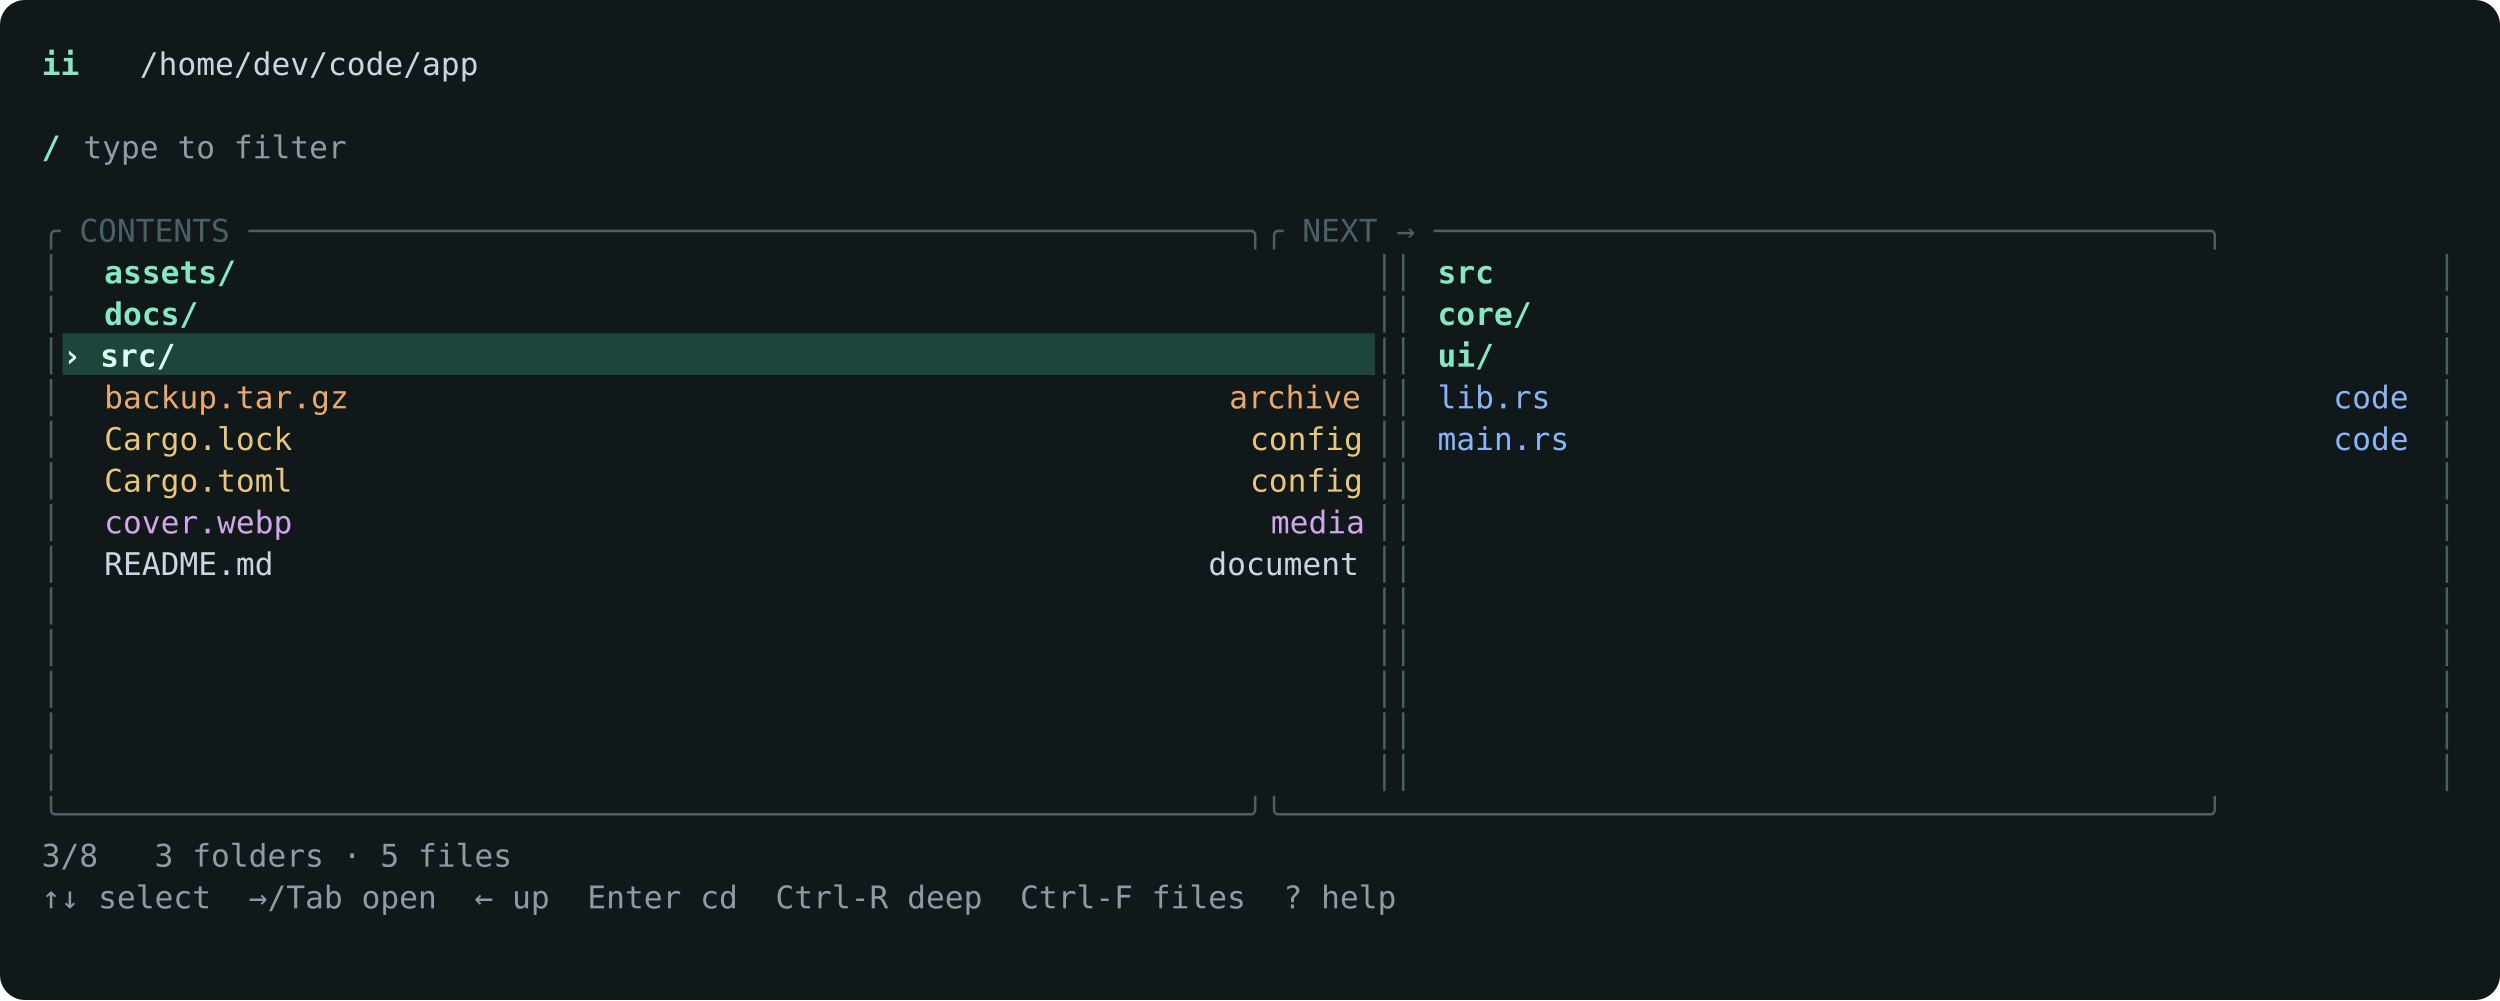
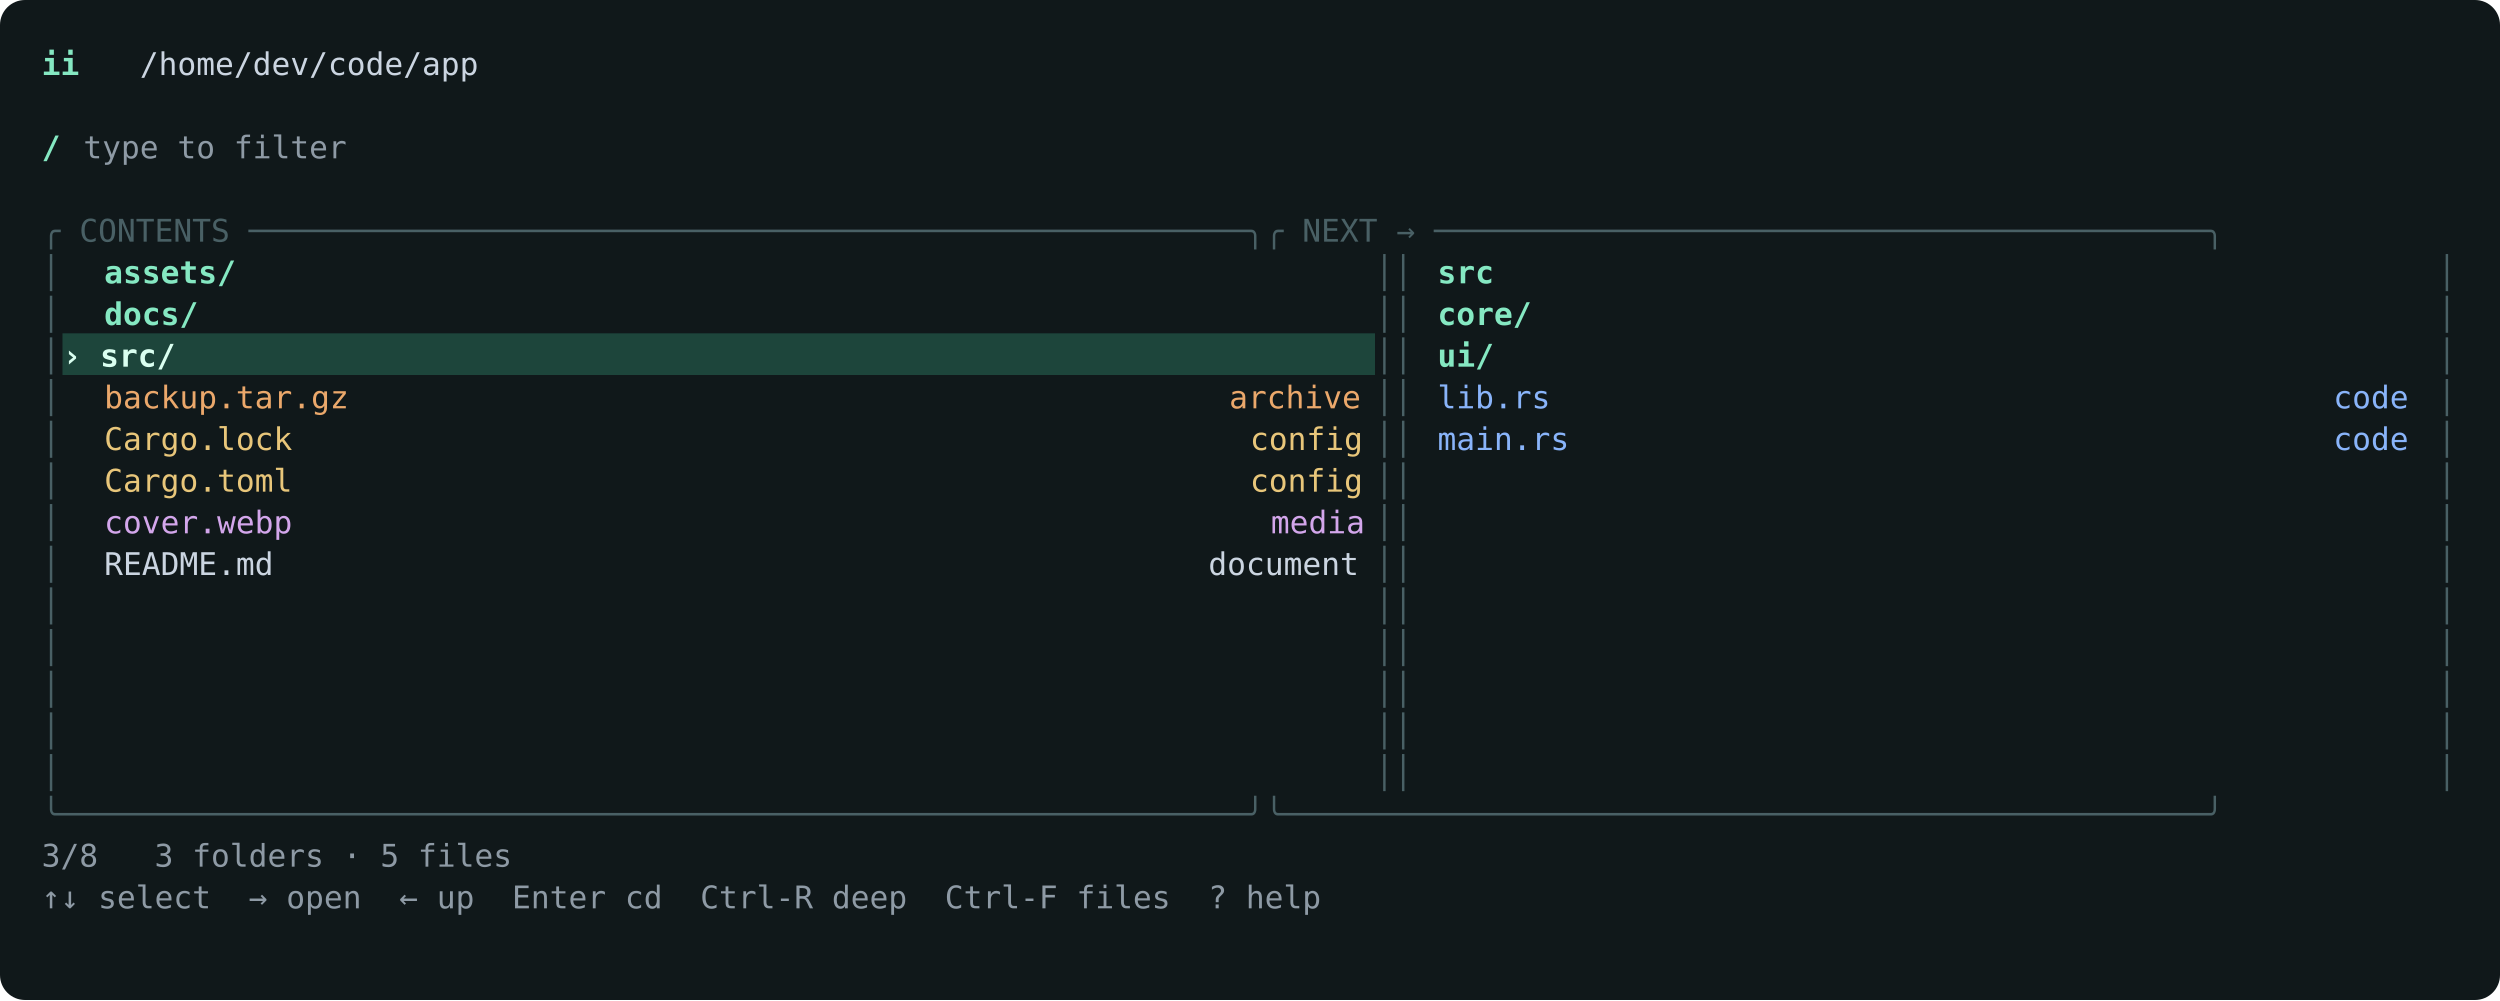
<svg xmlns="http://www.w3.org/2000/svg" width="1200" height="480" viewBox="0 0 1200 480" role="img" aria-label="ii file and directory navigation">
  <rect width="1200" height="480" rx="12" fill="#10181a" />
  <g font-family="monospace" font-size="15">
    <text x="20 30" y="36" fill="#85e8c2" font-weight="700" xml:space="preserve">ii</text>
    <text x="40 50 60 70 80 90 100 110 120 130 140 150 160 170 180 190 200 210 220 230 240" y="36" fill="#cbd5e1" font-weight="400" xml:space="preserve">   /home/dev/code/app</text>
    <text x="20" y="76" fill="#85e8c2" font-weight="700" xml:space="preserve">/</text>
    <text x="40 50 60 70 80 90 100 110 120 130 140 150 160 170" y="76" fill="#8e9aa5" font-weight="400" xml:space="preserve">type to filter</text>
    <text x="20 30 40 50 60 70 80 90 100 110 120 130 140 150 160 170 180 190 200 210 220 230 240 250 260 270 280 290 300 310 320 330 340 350 360 370 380 390 400 410 420 430 440 450 460 470 480 490 500 510 520 530 540 550 560 570 580 590 600 610 620 630 640 650 660 670 680 690 700 710 720 730 740 750 760 770 780 790 800 810 820 830 840 850 860 870 880 890 900 910 920 930 940 950 960 970 980 990 1000 1010 1020 1030 1040 1050 1060 1070 1080 1090 1100 1110 1120 1130 1140 1150 1160 1170" y="116" fill="#496065" font-weight="400" xml:space="preserve">╭ CONTENTS ─────────────────────────────────────────────────────╮╭ NEXT → ─────────────────────────────────────────╮</text>
    <text x="20" y="136" fill="#496065" font-weight="400" xml:space="preserve">│</text>
    <text x="50 60 70 80 90 100 110" y="136" fill="#85e8c2" font-weight="700" xml:space="preserve">assets/</text>
    <text x="660 670" y="136" fill="#496065" font-weight="400" xml:space="preserve">││</text>
    <text x="690 700 710" y="136" fill="#85e8c2" font-weight="700" xml:space="preserve">src</text>
    <text x="1170" y="136" fill="#496065" font-weight="400" xml:space="preserve">│</text>
    <text x="20" y="156" fill="#496065" font-weight="400" xml:space="preserve">│</text>
    <text x="50 60 70 80 90" y="156" fill="#85e8c2" font-weight="700" xml:space="preserve">docs/</text>
    <text x="660 670" y="156" fill="#496065" font-weight="400" xml:space="preserve">││</text>
    <text x="690 700 710 720 730" y="156" fill="#85e8c2" font-weight="700" xml:space="preserve">core/</text>
    <text x="1170" y="156" fill="#496065" font-weight="400" xml:space="preserve">│</text>
    <text x="20" y="176" fill="#496065" font-weight="400" xml:space="preserve">│</text>
    <rect x="30" y="160" width="630" height="20" fill="#1d453b" />
    <text x="30 40 50 60 70 80" y="176" fill="#dafff0" font-weight="700" xml:space="preserve">› src/</text>
    <text x="660 670" y="176" fill="#496065" font-weight="400" xml:space="preserve">││</text>
    <text x="690 700 710" y="176" fill="#85e8c2" font-weight="700" xml:space="preserve">ui/</text>
    <text x="1170" y="176" fill="#496065" font-weight="400" xml:space="preserve">│</text>
    <text x="20" y="196" fill="#496065" font-weight="400" xml:space="preserve">│</text>
    <text x="50 60 70 80 90 100 110 120 130 140 150 160 170" y="196" fill="#eba86b" font-weight="400" xml:space="preserve">backup.tar.gz</text>
    <text x="590 600 610 620 630 640 650" y="196" fill="#eba86b" font-weight="400" xml:space="preserve">archive</text>
    <text x="660 670" y="196" fill="#496065" font-weight="400" xml:space="preserve">││</text>
    <text x="690 700 710 720 730 740" y="196" fill="#89b4fa" font-weight="400" xml:space="preserve">lib.rs</text>
    <text x="1120 1130 1140 1150" y="196" fill="#89b4fa" font-weight="400" xml:space="preserve">code</text>
    <text x="1170" y="196" fill="#496065" font-weight="400" xml:space="preserve">│</text>
    <text x="20" y="216" fill="#496065" font-weight="400" xml:space="preserve">│</text>
    <text x="50 60 70 80 90 100 110 120 130 140" y="216" fill="#e8c67a" font-weight="400" xml:space="preserve">Cargo.lock</text>
    <text x="600 610 620 630 640 650" y="216" fill="#e8c67a" font-weight="400" xml:space="preserve">config</text>
    <text x="660 670" y="216" fill="#496065" font-weight="400" xml:space="preserve">││</text>
    <text x="690 700 710 720 730 740 750" y="216" fill="#89b4fa" font-weight="400" xml:space="preserve">main.rs</text>
    <text x="1120 1130 1140 1150" y="216" fill="#89b4fa" font-weight="400" xml:space="preserve">code</text>
    <text x="1170" y="216" fill="#496065" font-weight="400" xml:space="preserve">│</text>
    <text x="20" y="236" fill="#496065" font-weight="400" xml:space="preserve">│</text>
    <text x="50 60 70 80 90 100 110 120 130 140" y="236" fill="#e8c67a" font-weight="400" xml:space="preserve">Cargo.toml</text>
    <text x="600 610 620 630 640 650" y="236" fill="#e8c67a" font-weight="400" xml:space="preserve">config</text>
    <text x="660 670" y="236" fill="#496065" font-weight="400" xml:space="preserve">││</text>
    <text x="1170" y="236" fill="#496065" font-weight="400" xml:space="preserve">│</text>
    <text x="20" y="256" fill="#496065" font-weight="400" xml:space="preserve">│</text>
    <text x="50 60 70 80 90 100 110 120 130 140" y="256" fill="#d3a6eb" font-weight="400" xml:space="preserve">cover.webp</text>
    <text x="610 620 630 640 650" y="256" fill="#d3a6eb" font-weight="400" xml:space="preserve">media</text>
    <text x="660 670" y="256" fill="#496065" font-weight="400" xml:space="preserve">││</text>
    <text x="1170" y="256" fill="#496065" font-weight="400" xml:space="preserve">│</text>
    <text x="20" y="276" fill="#496065" font-weight="400" xml:space="preserve">│</text>
    <text x="50 60 70 80 90 100 110 120 130" y="276" fill="#cbd5e1" font-weight="400" xml:space="preserve">README.md</text>
    <text x="580 590 600 610 620 630 640 650" y="276" fill="#cbd5e1" font-weight="400" xml:space="preserve">document</text>
    <text x="660 670" y="276" fill="#496065" font-weight="400" xml:space="preserve">││</text>
    <text x="1170" y="276" fill="#496065" font-weight="400" xml:space="preserve">│</text>
    <text x="20" y="296" fill="#496065" font-weight="400" xml:space="preserve">│</text>
    <text x="660 670" y="296" fill="#496065" font-weight="400" xml:space="preserve">││</text>
    <text x="1170" y="296" fill="#496065" font-weight="400" xml:space="preserve">│</text>
    <text x="20" y="316" fill="#496065" font-weight="400" xml:space="preserve">│</text>
    <text x="660 670" y="316" fill="#496065" font-weight="400" xml:space="preserve">││</text>
    <text x="1170" y="316" fill="#496065" font-weight="400" xml:space="preserve">│</text>
    <text x="20" y="336" fill="#496065" font-weight="400" xml:space="preserve">│</text>
    <text x="660 670" y="336" fill="#496065" font-weight="400" xml:space="preserve">││</text>
    <text x="1170" y="336" fill="#496065" font-weight="400" xml:space="preserve">│</text>
    <text x="20" y="356" fill="#496065" font-weight="400" xml:space="preserve">│</text>
    <text x="660 670" y="356" fill="#496065" font-weight="400" xml:space="preserve">││</text>
    <text x="1170" y="356" fill="#496065" font-weight="400" xml:space="preserve">│</text>
    <text x="20" y="376" fill="#496065" font-weight="400" xml:space="preserve">│</text>
    <text x="660 670" y="376" fill="#496065" font-weight="400" xml:space="preserve">││</text>
    <text x="1170" y="376" fill="#496065" font-weight="400" xml:space="preserve">│</text>
    <text x="20 30 40 50 60 70 80 90 100 110 120 130 140 150 160 170 180 190 200 210 220 230 240 250 260 270 280 290 300 310 320 330 340 350 360 370 380 390 400 410 420 430 440 450 460 470 480 490 500 510 520 530 540 550 560 570 580 590 600 610 620 630 640 650 660 670 680 690 700 710 720 730 740 750 760 770 780 790 800 810 820 830 840 850 860 870 880 890 900 910 920 930 940 950 960 970 980 990 1000 1010 1020 1030 1040 1050 1060 1070 1080 1090 1100 1110 1120 1130 1140 1150 1160 1170" y="396" fill="#496065" font-weight="400" xml:space="preserve">╰───────────────────────────────────────────────────────────────╯╰─────────────────────────────────────────────────╯</text>
    <text x="20 30 40 50 60 70 80 90 100 110 120 130 140 150 160 170 180 190 200 210 220 230 240 250 260" y="416" fill="#8e9aa5" font-weight="400" xml:space="preserve">3/8   3 folders · 5 files</text>
-     <text x="20 30 40 50 60 70 80 90 100 110 120 130 140 150 160 170 180 190 200 210 220 230 240 250 260 270 280 290 300 310 320 330 340 350 360 370 380 390 400 410 420 430 440 450 460 470 480 490 500 510 520 530 540 550 560 570 580 590 600 610 620 630 640 650 660 670 680 690 700 710 720 730" y="436" fill="#8e9aa5" font-weight="400" xml:space="preserve">↑↓ select  →/Tab open  ← up  Enter cd  Ctrl-R deep  Ctrl-F files  ? help</text>
+     <text x="20 30 40 50 60 70 80 90 100 110 120 130 140 150 160 170 180 190 200 210 220 230 240 250 260 270 280 290 300 310 320 330 340 350 360 370 380 390 400 410 420 430 440 450 460 470 480 490 500 510 520 530 540 550 560 570 580 590 600 610 620 630 640 650 660 670 680 690" y="436" fill="#8e9aa5" font-weight="400" xml:space="preserve">↑↓ select  → open  ← up  Enter cd  Ctrl-R deep  Ctrl-F files  ? help</text>
  </g>
</svg>
